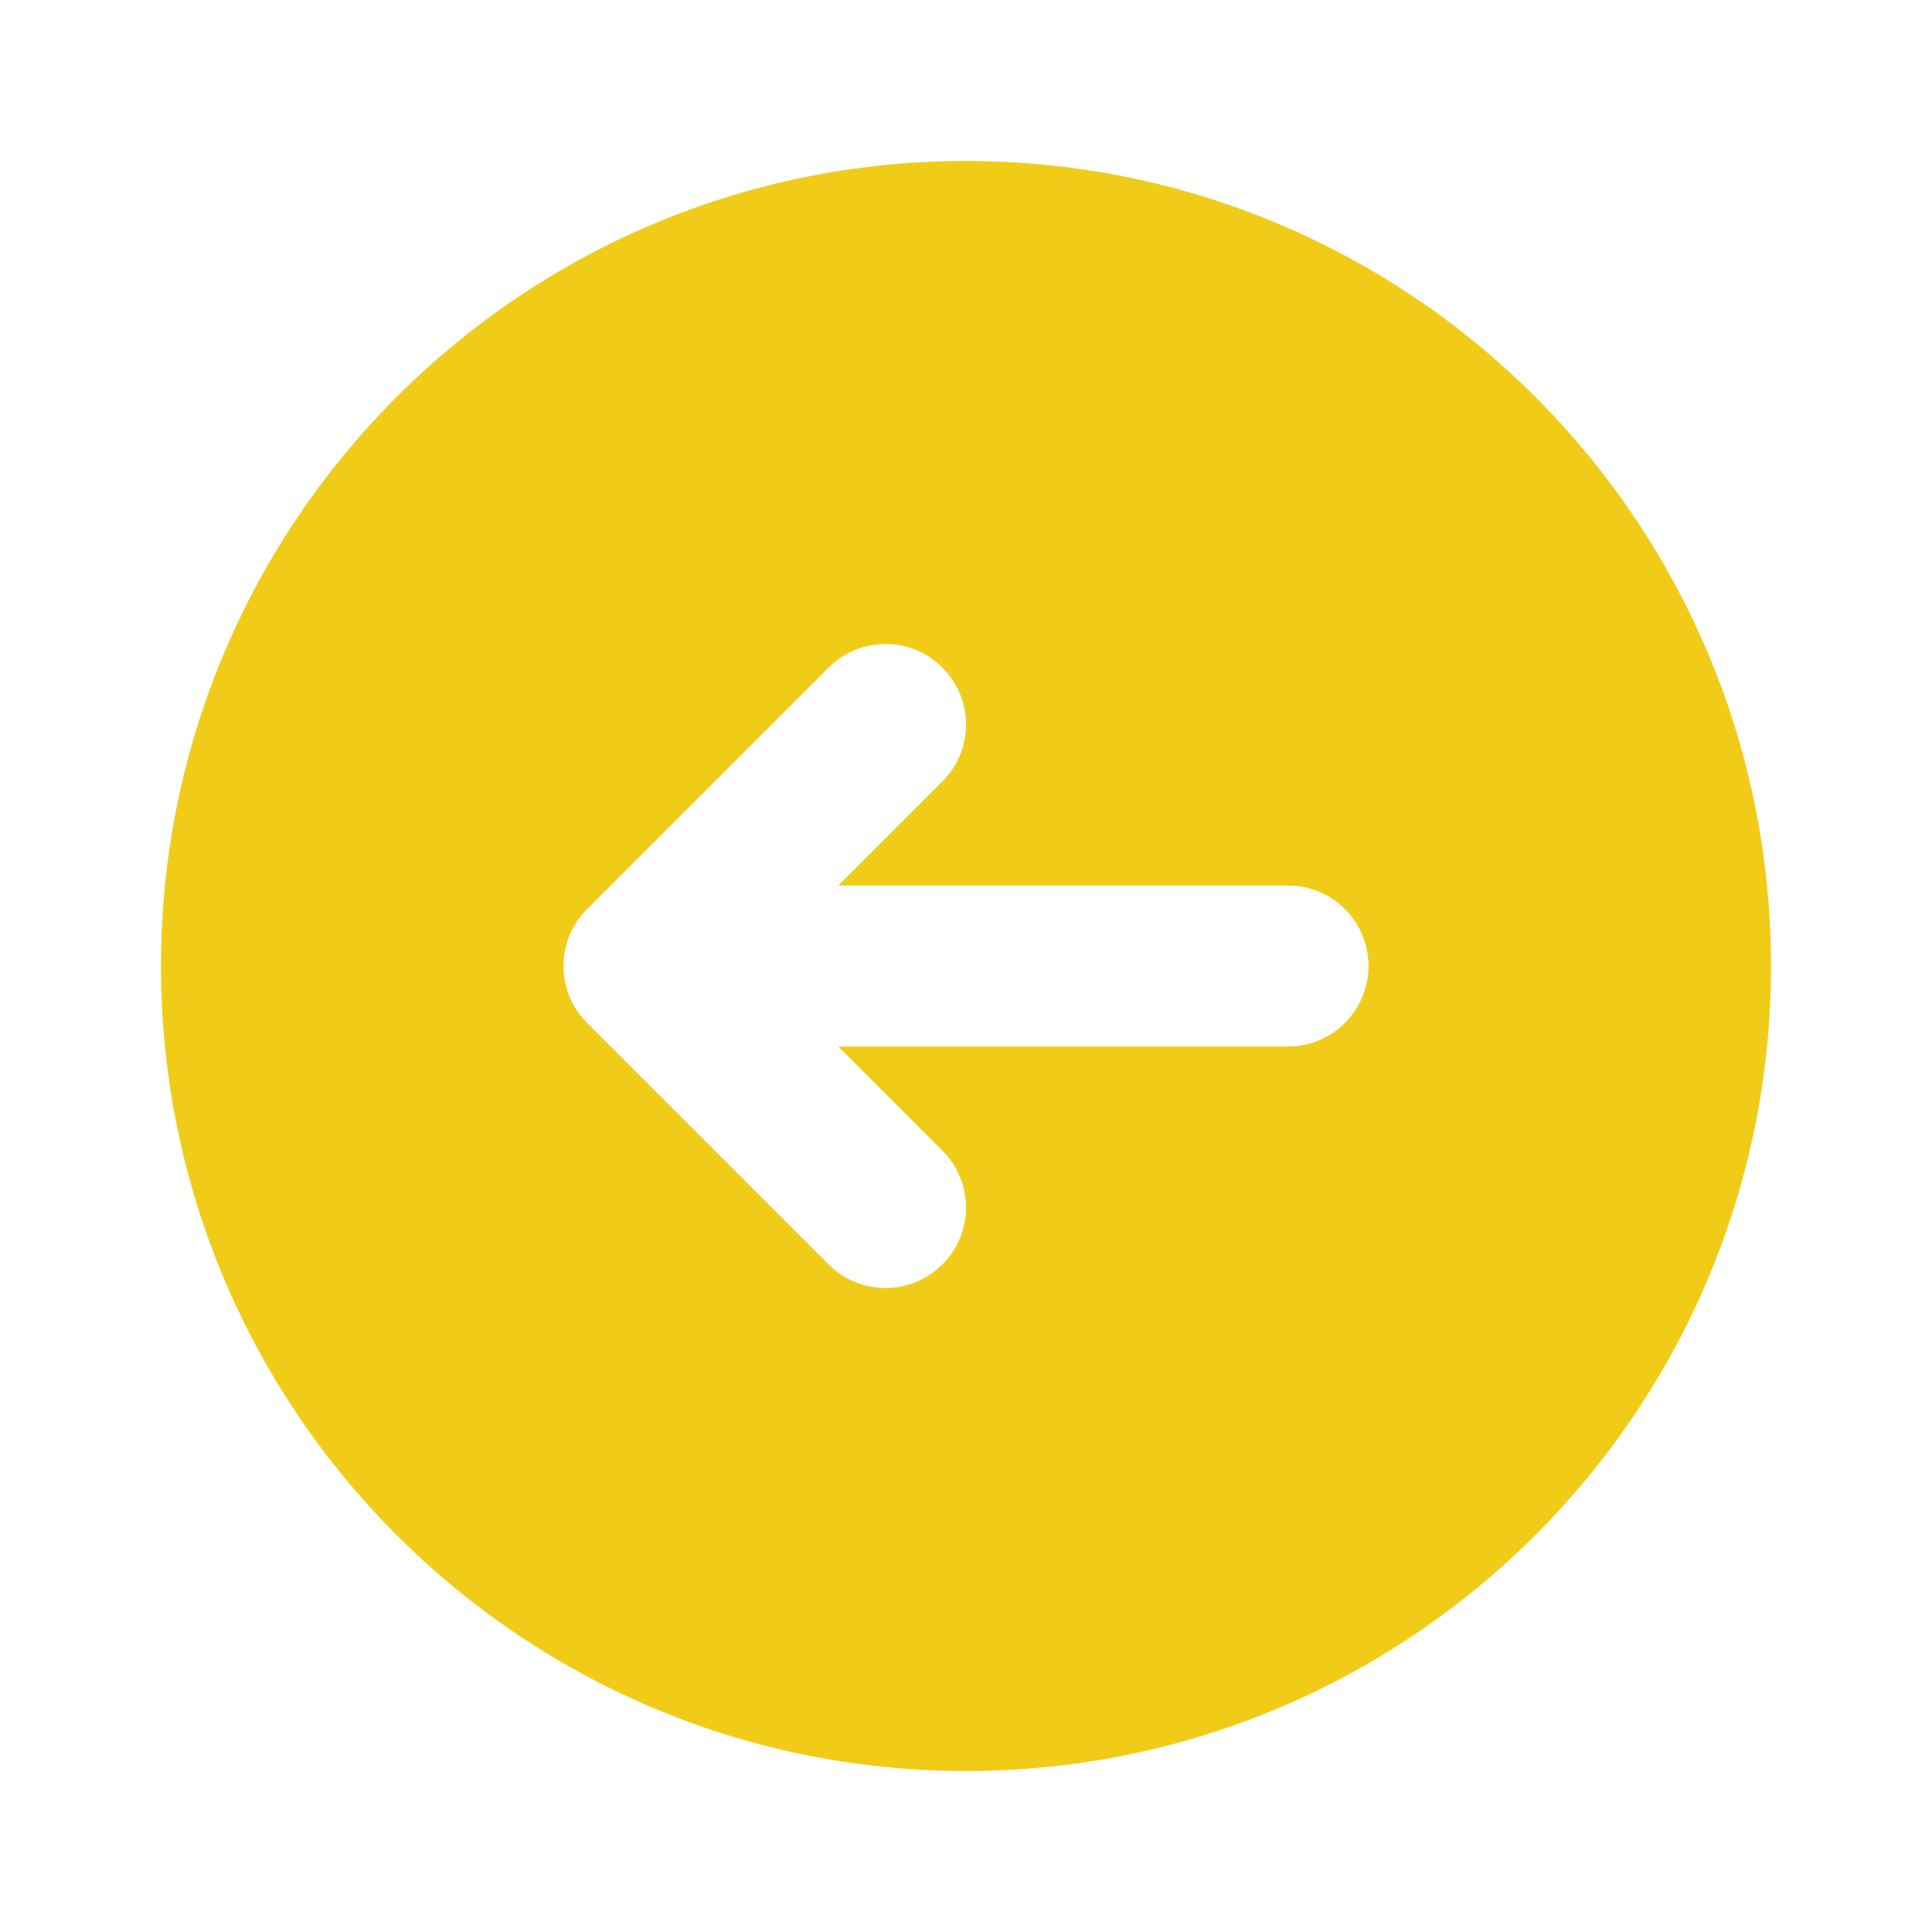
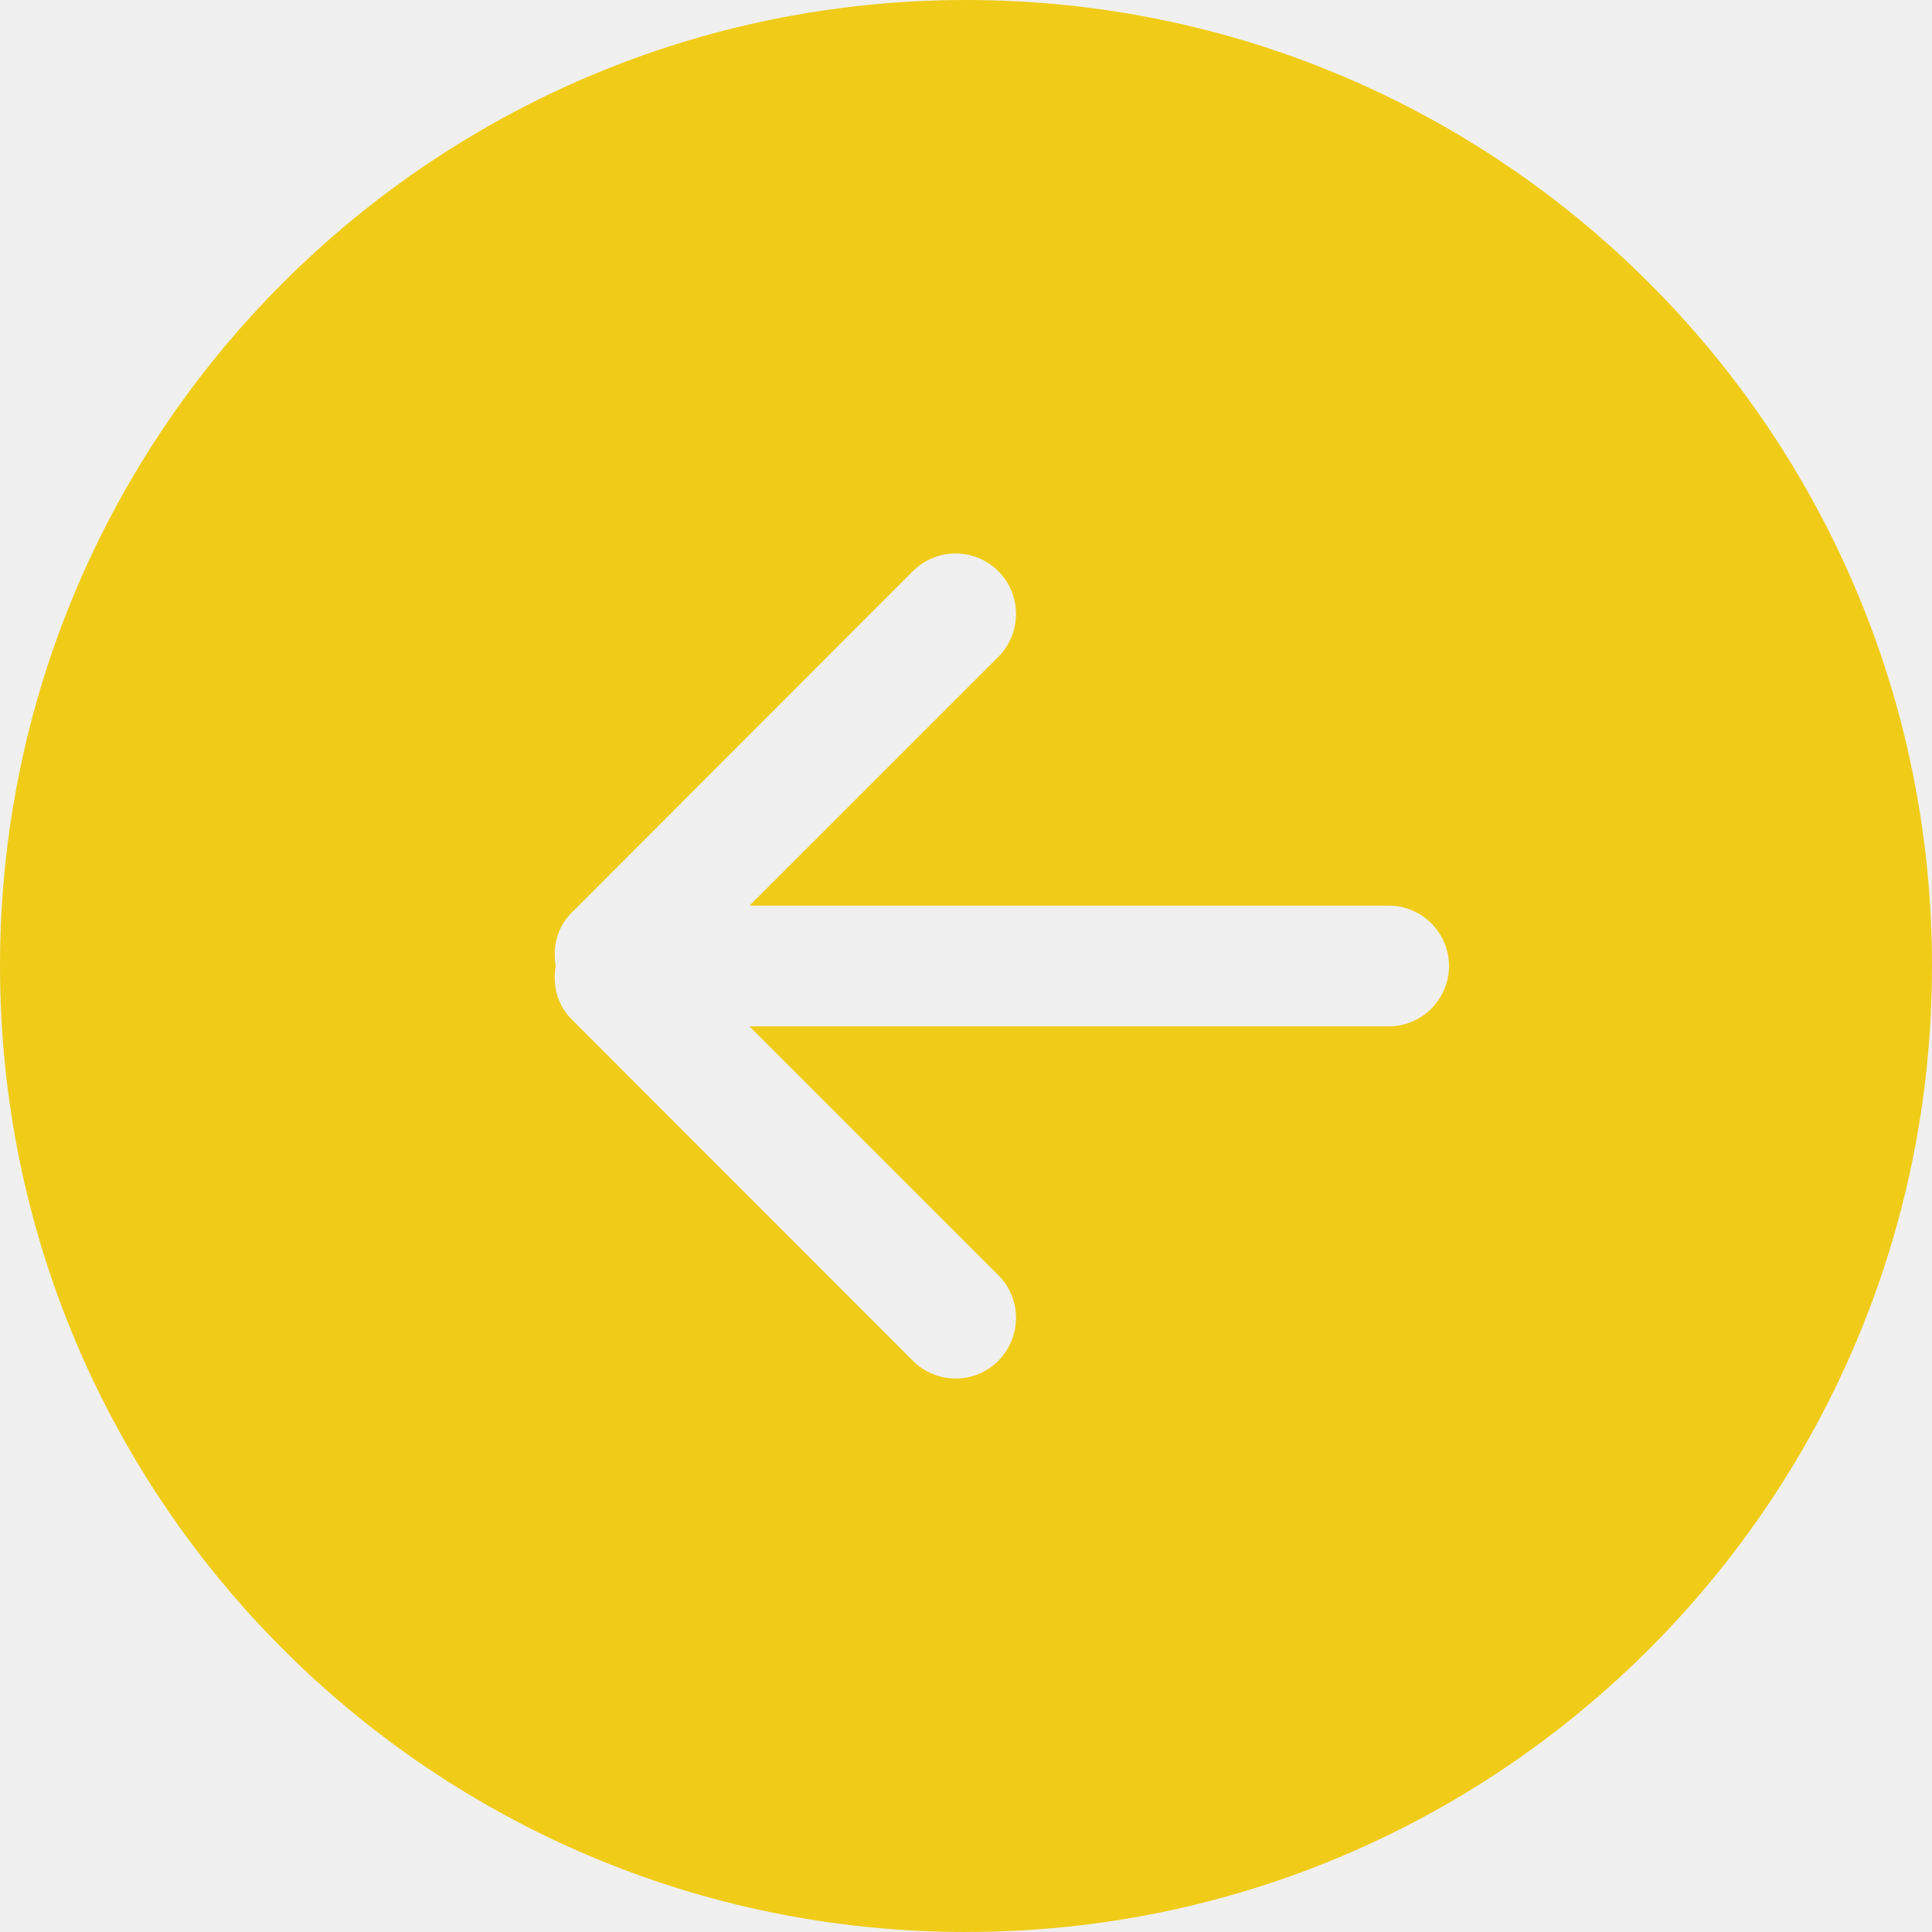
- <svg xmlns="http://www.w3.org/2000/svg" width="800px" height="800px" viewBox="0 0 24 24" fill="none">
+ <svg xmlns="http://www.w3.org/2000/svg" width="800px" height="800px" viewBox="0 0 32 32" version="1.1" fill="#000000" id="svg1">
+   <defs id="defs2" />
  <g id="SVGRepo_bgCarrier" stroke-width="0" />
  <g id="SVGRepo_tracerCarrier" stroke-linecap="round" stroke-linejoin="round" />
-   <g id="SVGRepo_iconCarrier">
-     <rect width="24" height="24" fill="white" />
-     <path fill-rule="evenodd" clip-rule="evenodd" d="M2 12C2 6.477 6.477 2 12 2C17.523 2 22 6.477 22 12C22 17.523 17.523 22 12 22C6.477 22 2 17.523 2 12ZM11.707 9.707C12.098 9.317 12.098 8.683 11.707 8.293C11.317 7.902 10.683 7.902 10.293 8.293L7.38 11.206C7.365 11.221 7.35 11.236 7.336 11.252C7.13 11.435 7 11.702 7 12C7 12.298 7.13 12.565 7.336 12.748C7.35 12.764 7.365 12.779 7.38 12.794L10.293 15.707C10.683 16.098 11.317 16.098 11.707 15.707C12.098 15.317 12.098 14.683 11.707 14.293L10.414 13L16 13C16.552 13 17 12.552 17 12C17 11.448 16.552 11 16 11L10.414 11L11.707 9.707Z" fill="#f0cc19" />
+   <g id="SVGRepo_iconCarrier" transform="rotate(180,16,16)">
+     <defs id="defs1" />
+     <g id="Page-1" stroke="none" stroke-width="1" fill="none" fill-rule="evenodd">
+       <g id="Icon-Set-Filled" transform="translate(-310,-1089)" fill="#f0cc19">
+         <path d="m 332.535,1105.88 -5.656,5.66 c -0.391,0.39 -1.024,0.39 -1.414,0 -0.391,-0.39 -0.391,-1.03 0,-1.42 l 4.121,-4.12 H 319 c -0.553,0 -1,-0.45 -1,-1 0,-0.55 0.447,-1 1,-1 h 10.586 l -4.121,-4.12 c -0.391,-0.39 -0.391,-1.02 0,-1.42 0.39,-0.39 1.023,-0.39 1.414,0 l 5.656,5.66 c 0.24,0.24 0.315,0.57 0.26,0.88 0.055,0.31 -0.02,0.64 -0.26,0.88 z M 326,1089 c -8.837,0 -16,7.16 -16,16 0,8.84 7.163,16 16,16 8.837,0 16,-7.16 16,-16 0,-8.84 -7.163,-16 -16,-16 z" id="arrow-right-circle" />
+       </g>
+     </g>
  </g>
</svg>
